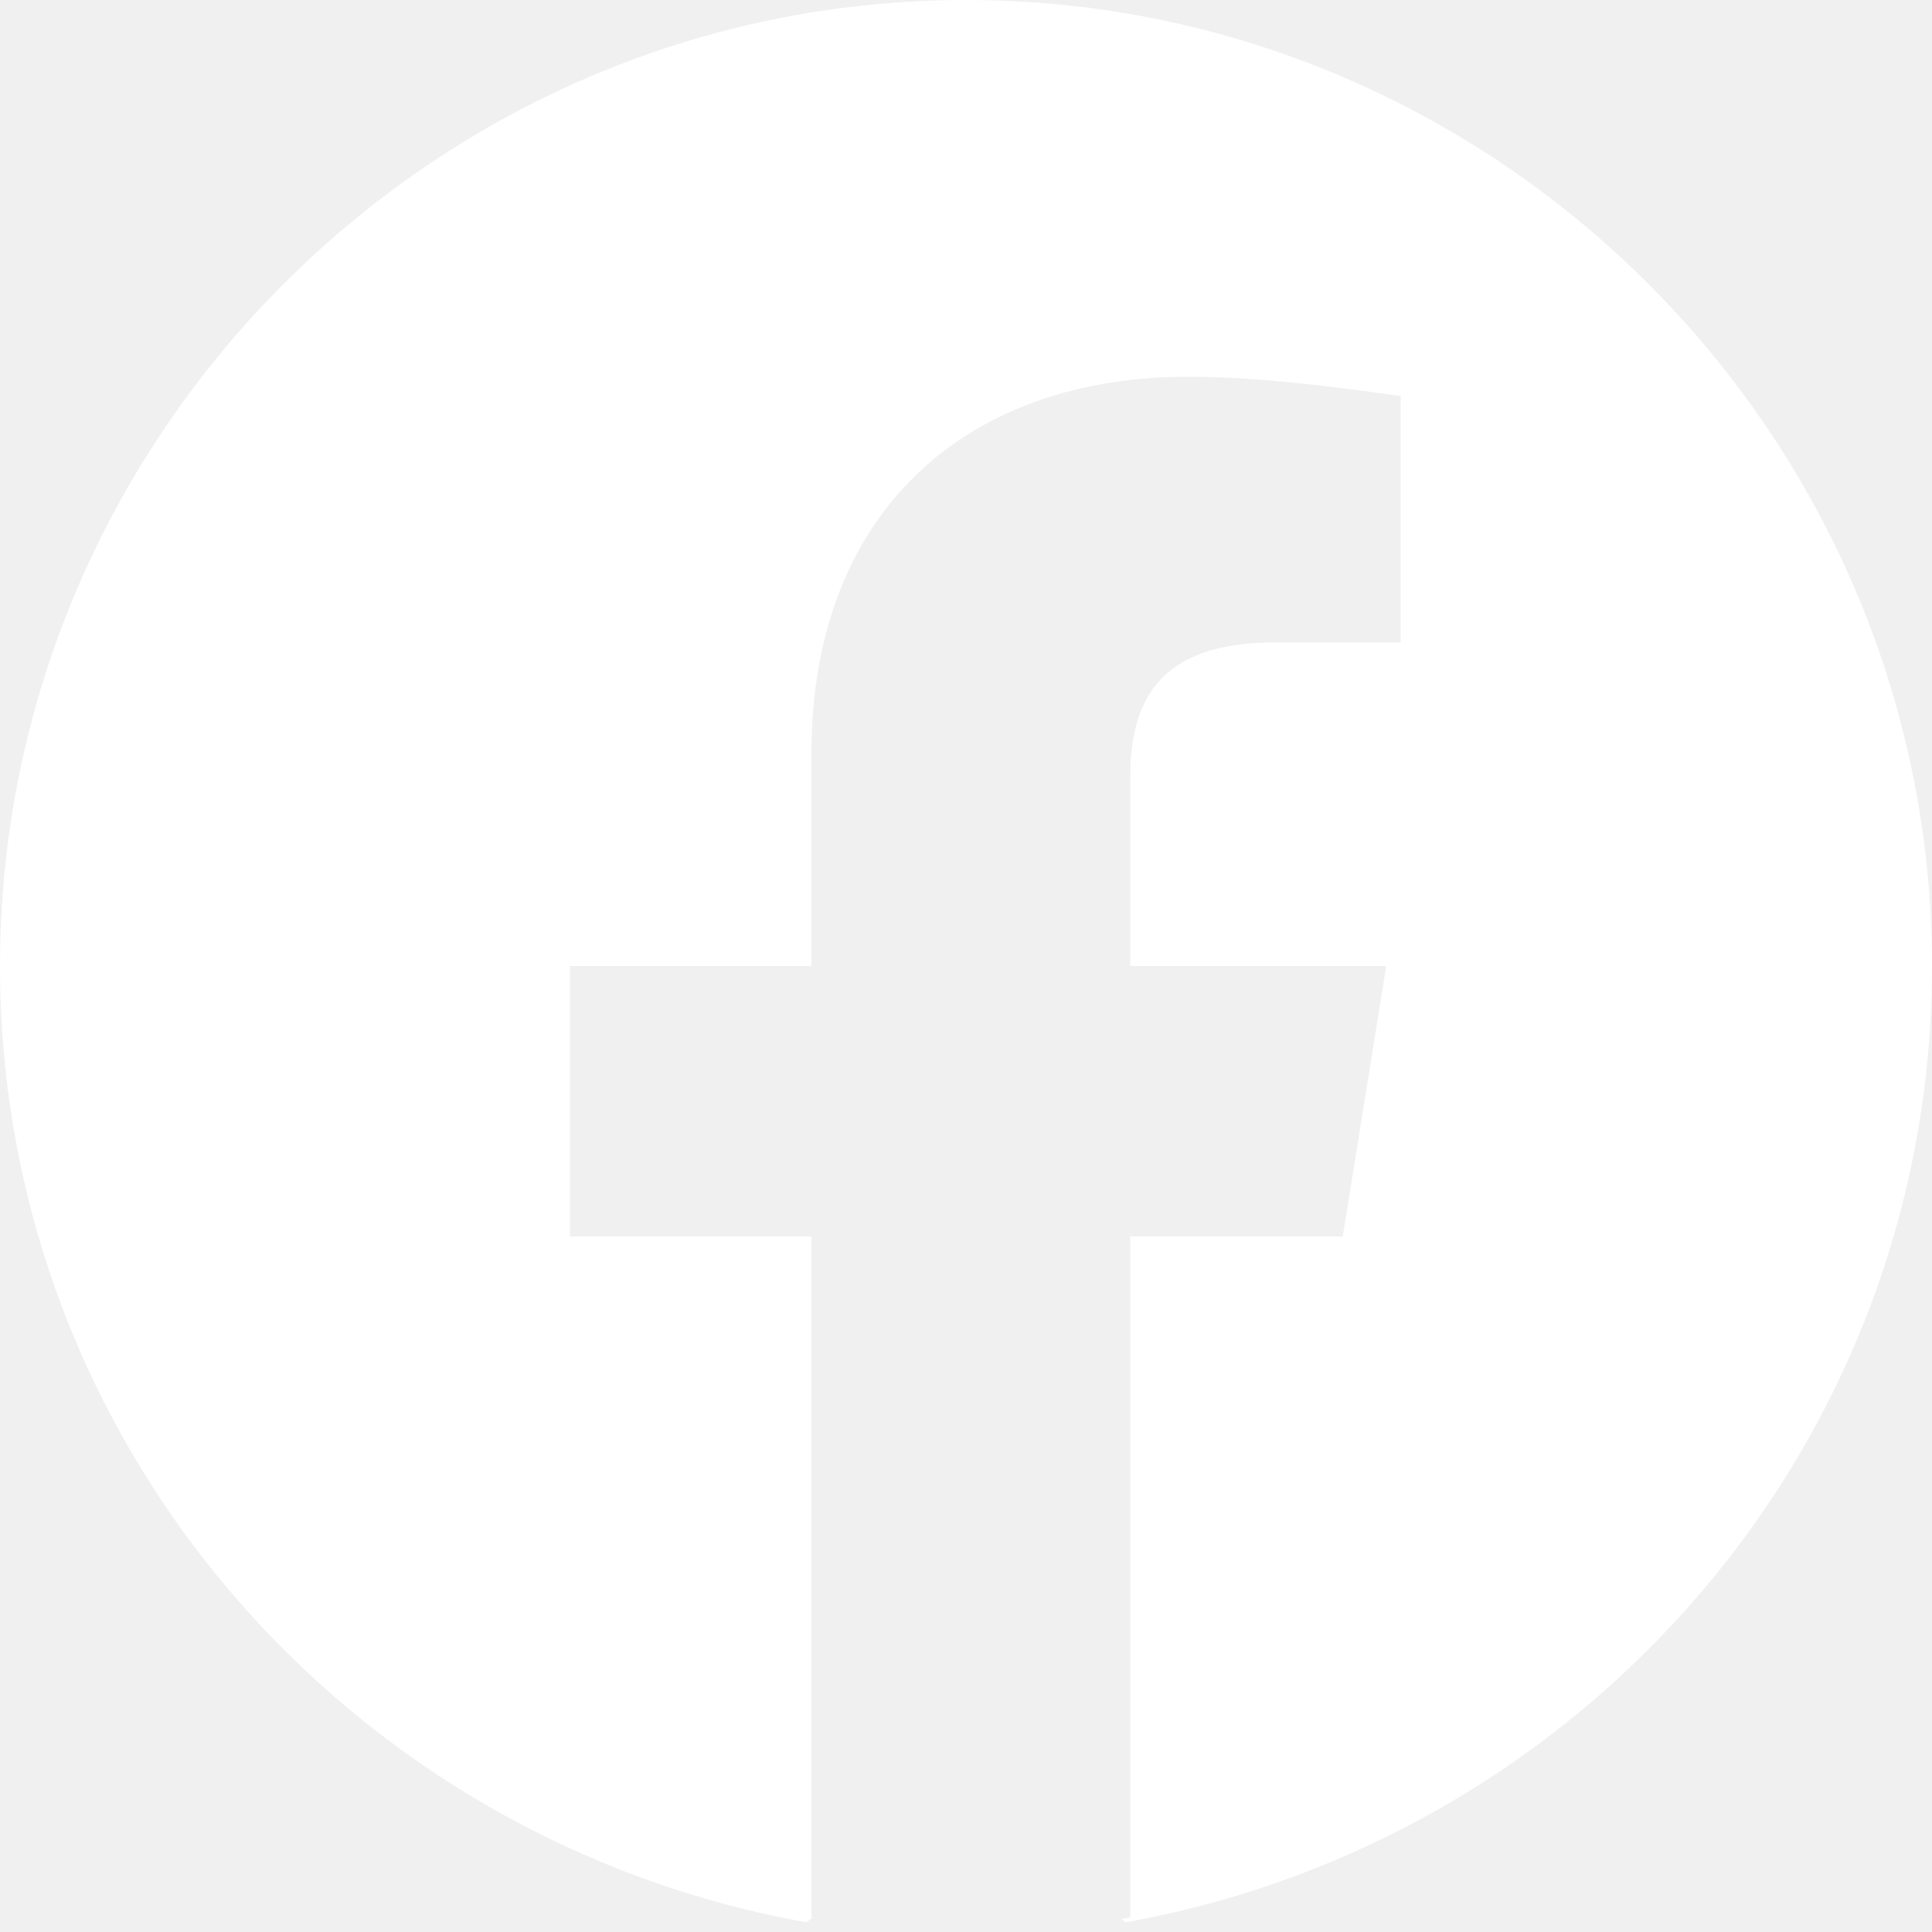
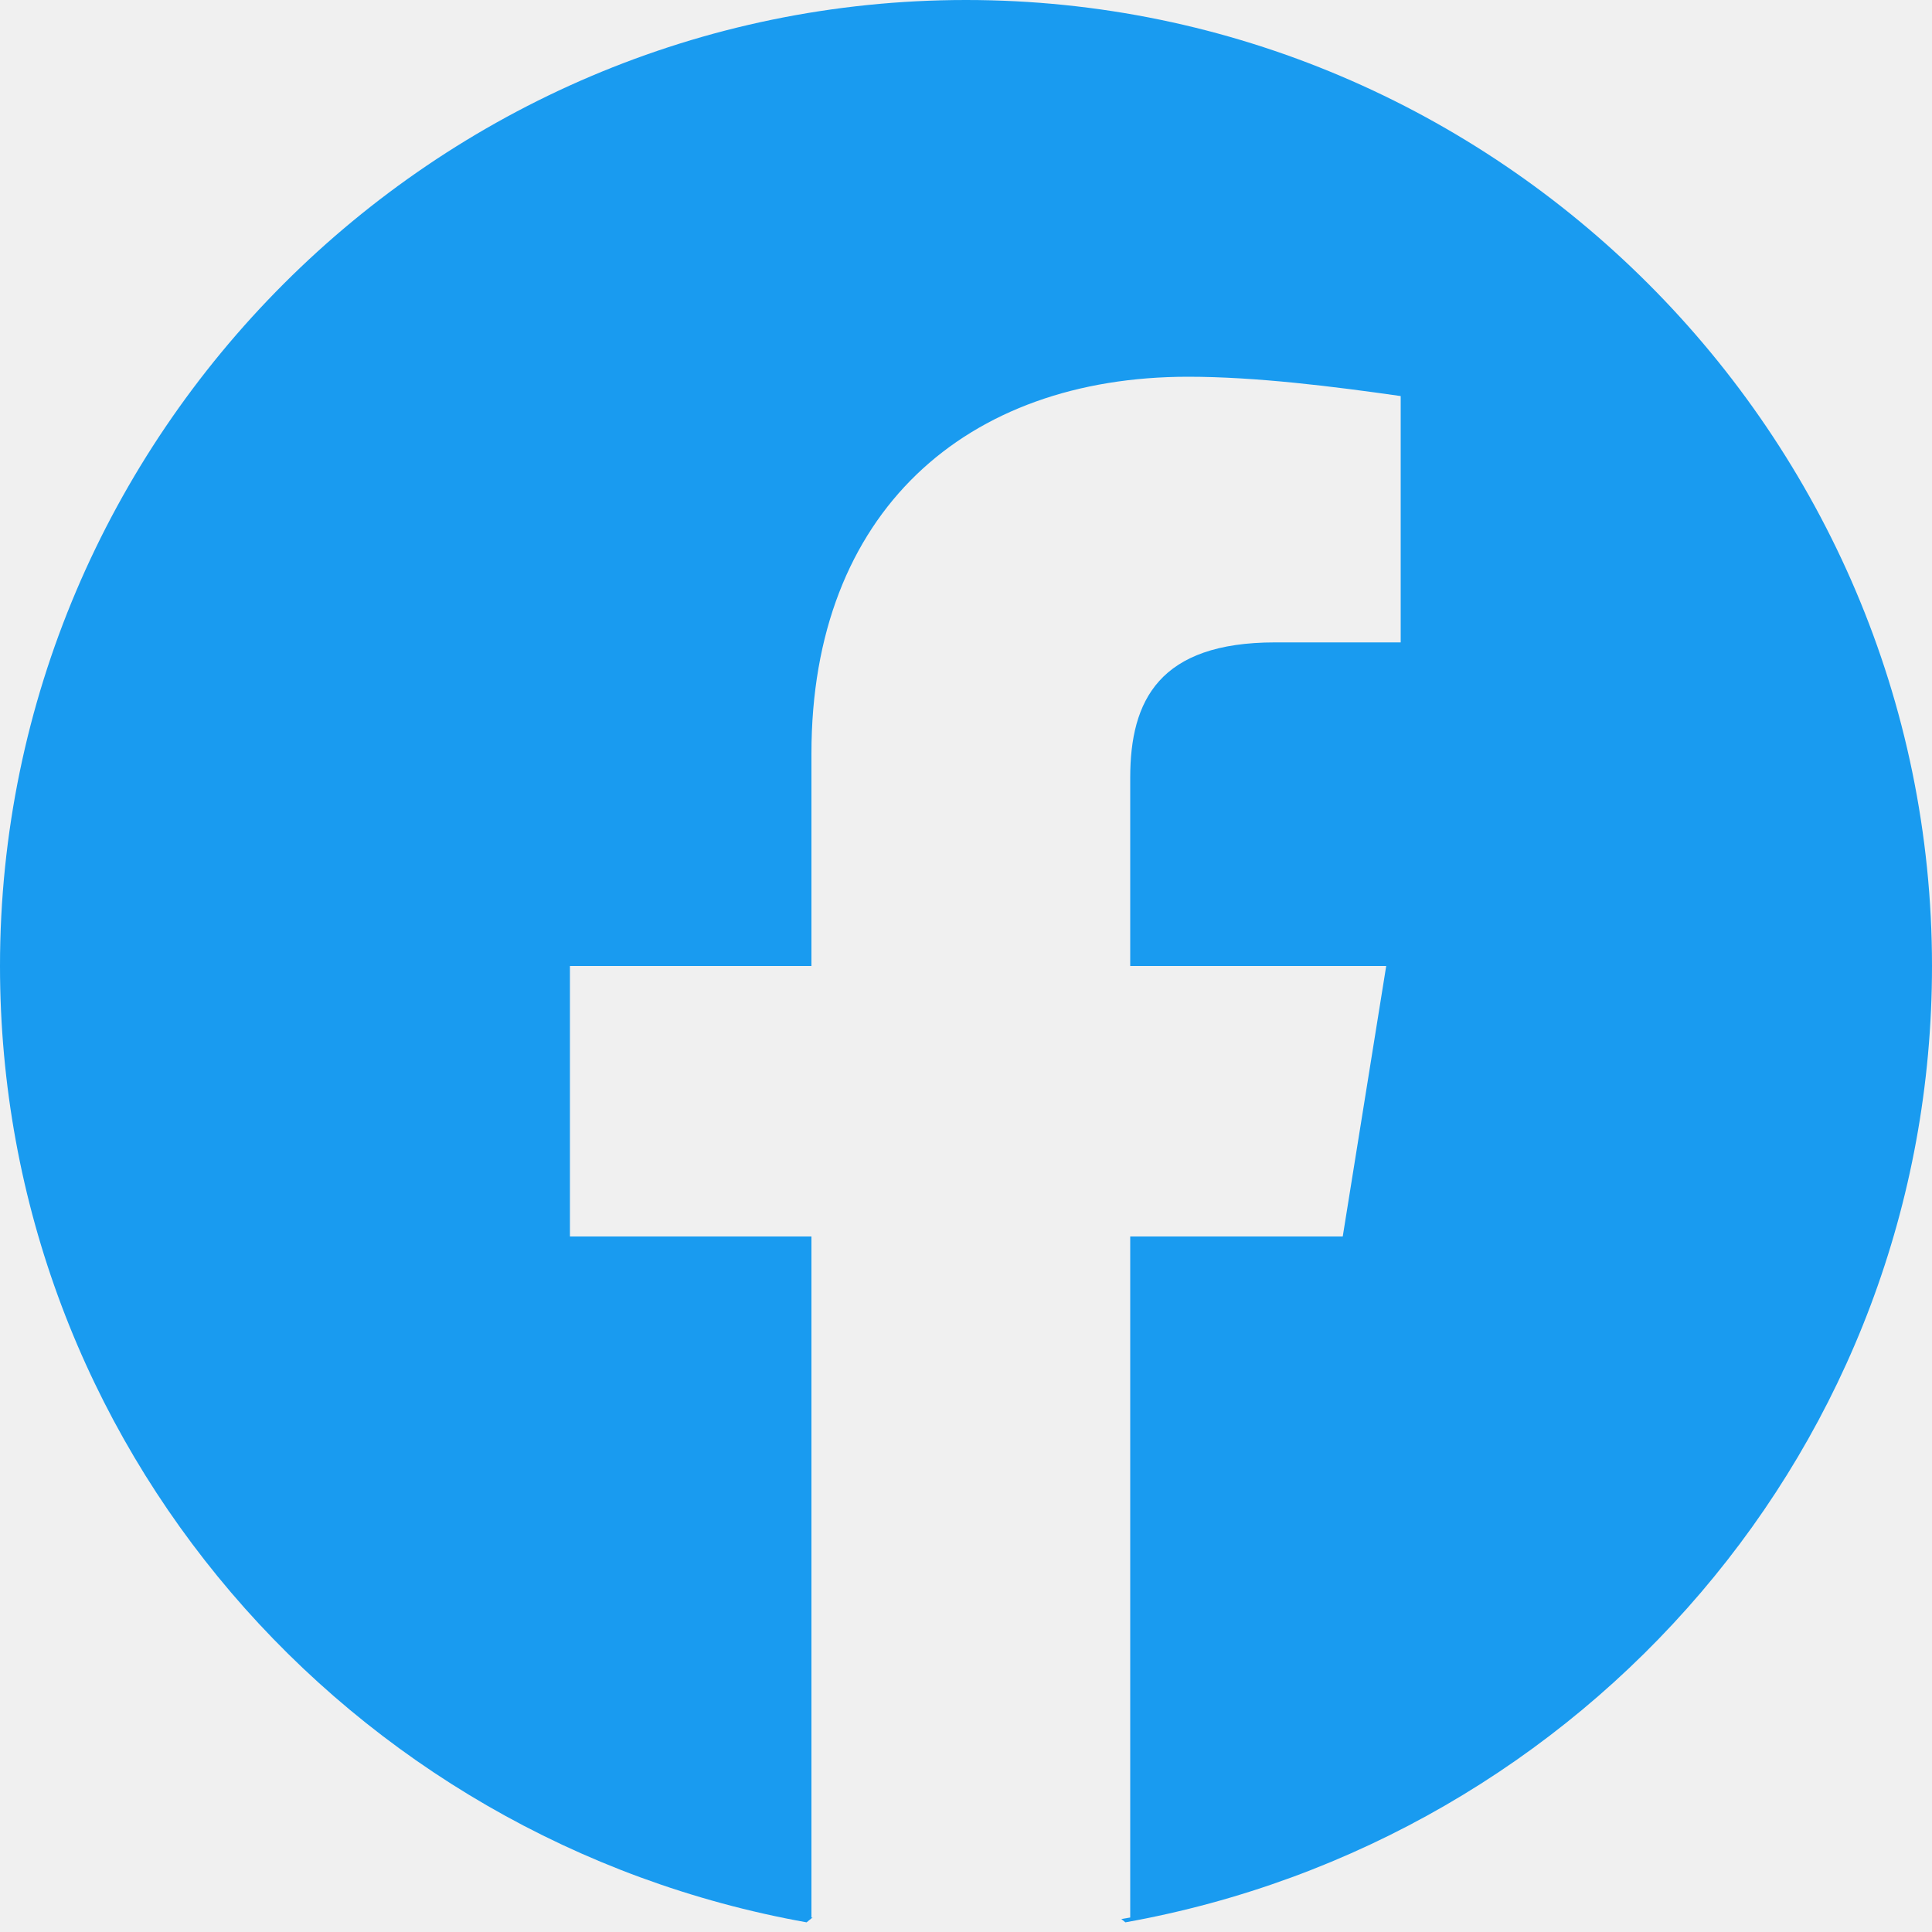
<svg xmlns="http://www.w3.org/2000/svg" version="1.1" x="0px" y="0px" viewBox="0 0 40 40" xml:space="preserve">
-   <path d="M16.7,39.8C7.2,38.1,0,29.9,0,20C0,9,9,0,20,0s20,9,20,20c0,9.9-7.2,18.1-16.7,19.8l-1.1-0.9h-4.4L16.7,39.8z" mask="url(#letter)" fill="white" />
+   <path d="M16.7,39.8C7.2,38.1,0,29.9,0,20C0,9,9,0,20,0s20,9,20,20c0,9.9-7.2,18.1-16.7,19.8l-1.1-0.9h-4.4L16.7,39.8z" mask="url(#letter)" fill="rgb(25, 155, 240)" />
  <mask id="letter">
    <rect x="0" y="0" width="40" height="40" fill="white" />
    <path d="M27.8,25.6l0.9-5.6h-5.3v-3.9c0-1.6,0.6-2.8,3-2.8h2.6V8.2c-1.4-0.2-3-0.4-4.4-0.4c-4.6,0-7.8,2.8-7.8,7.8V20     h-5v5.6h5v14.1c1.1,0.2,2.2,0.3,3.3,0.3c1.1,0,2.2-0.1,3.3-0.3V25.6H27.8z" fill="black" />
  </mask>
</svg>
